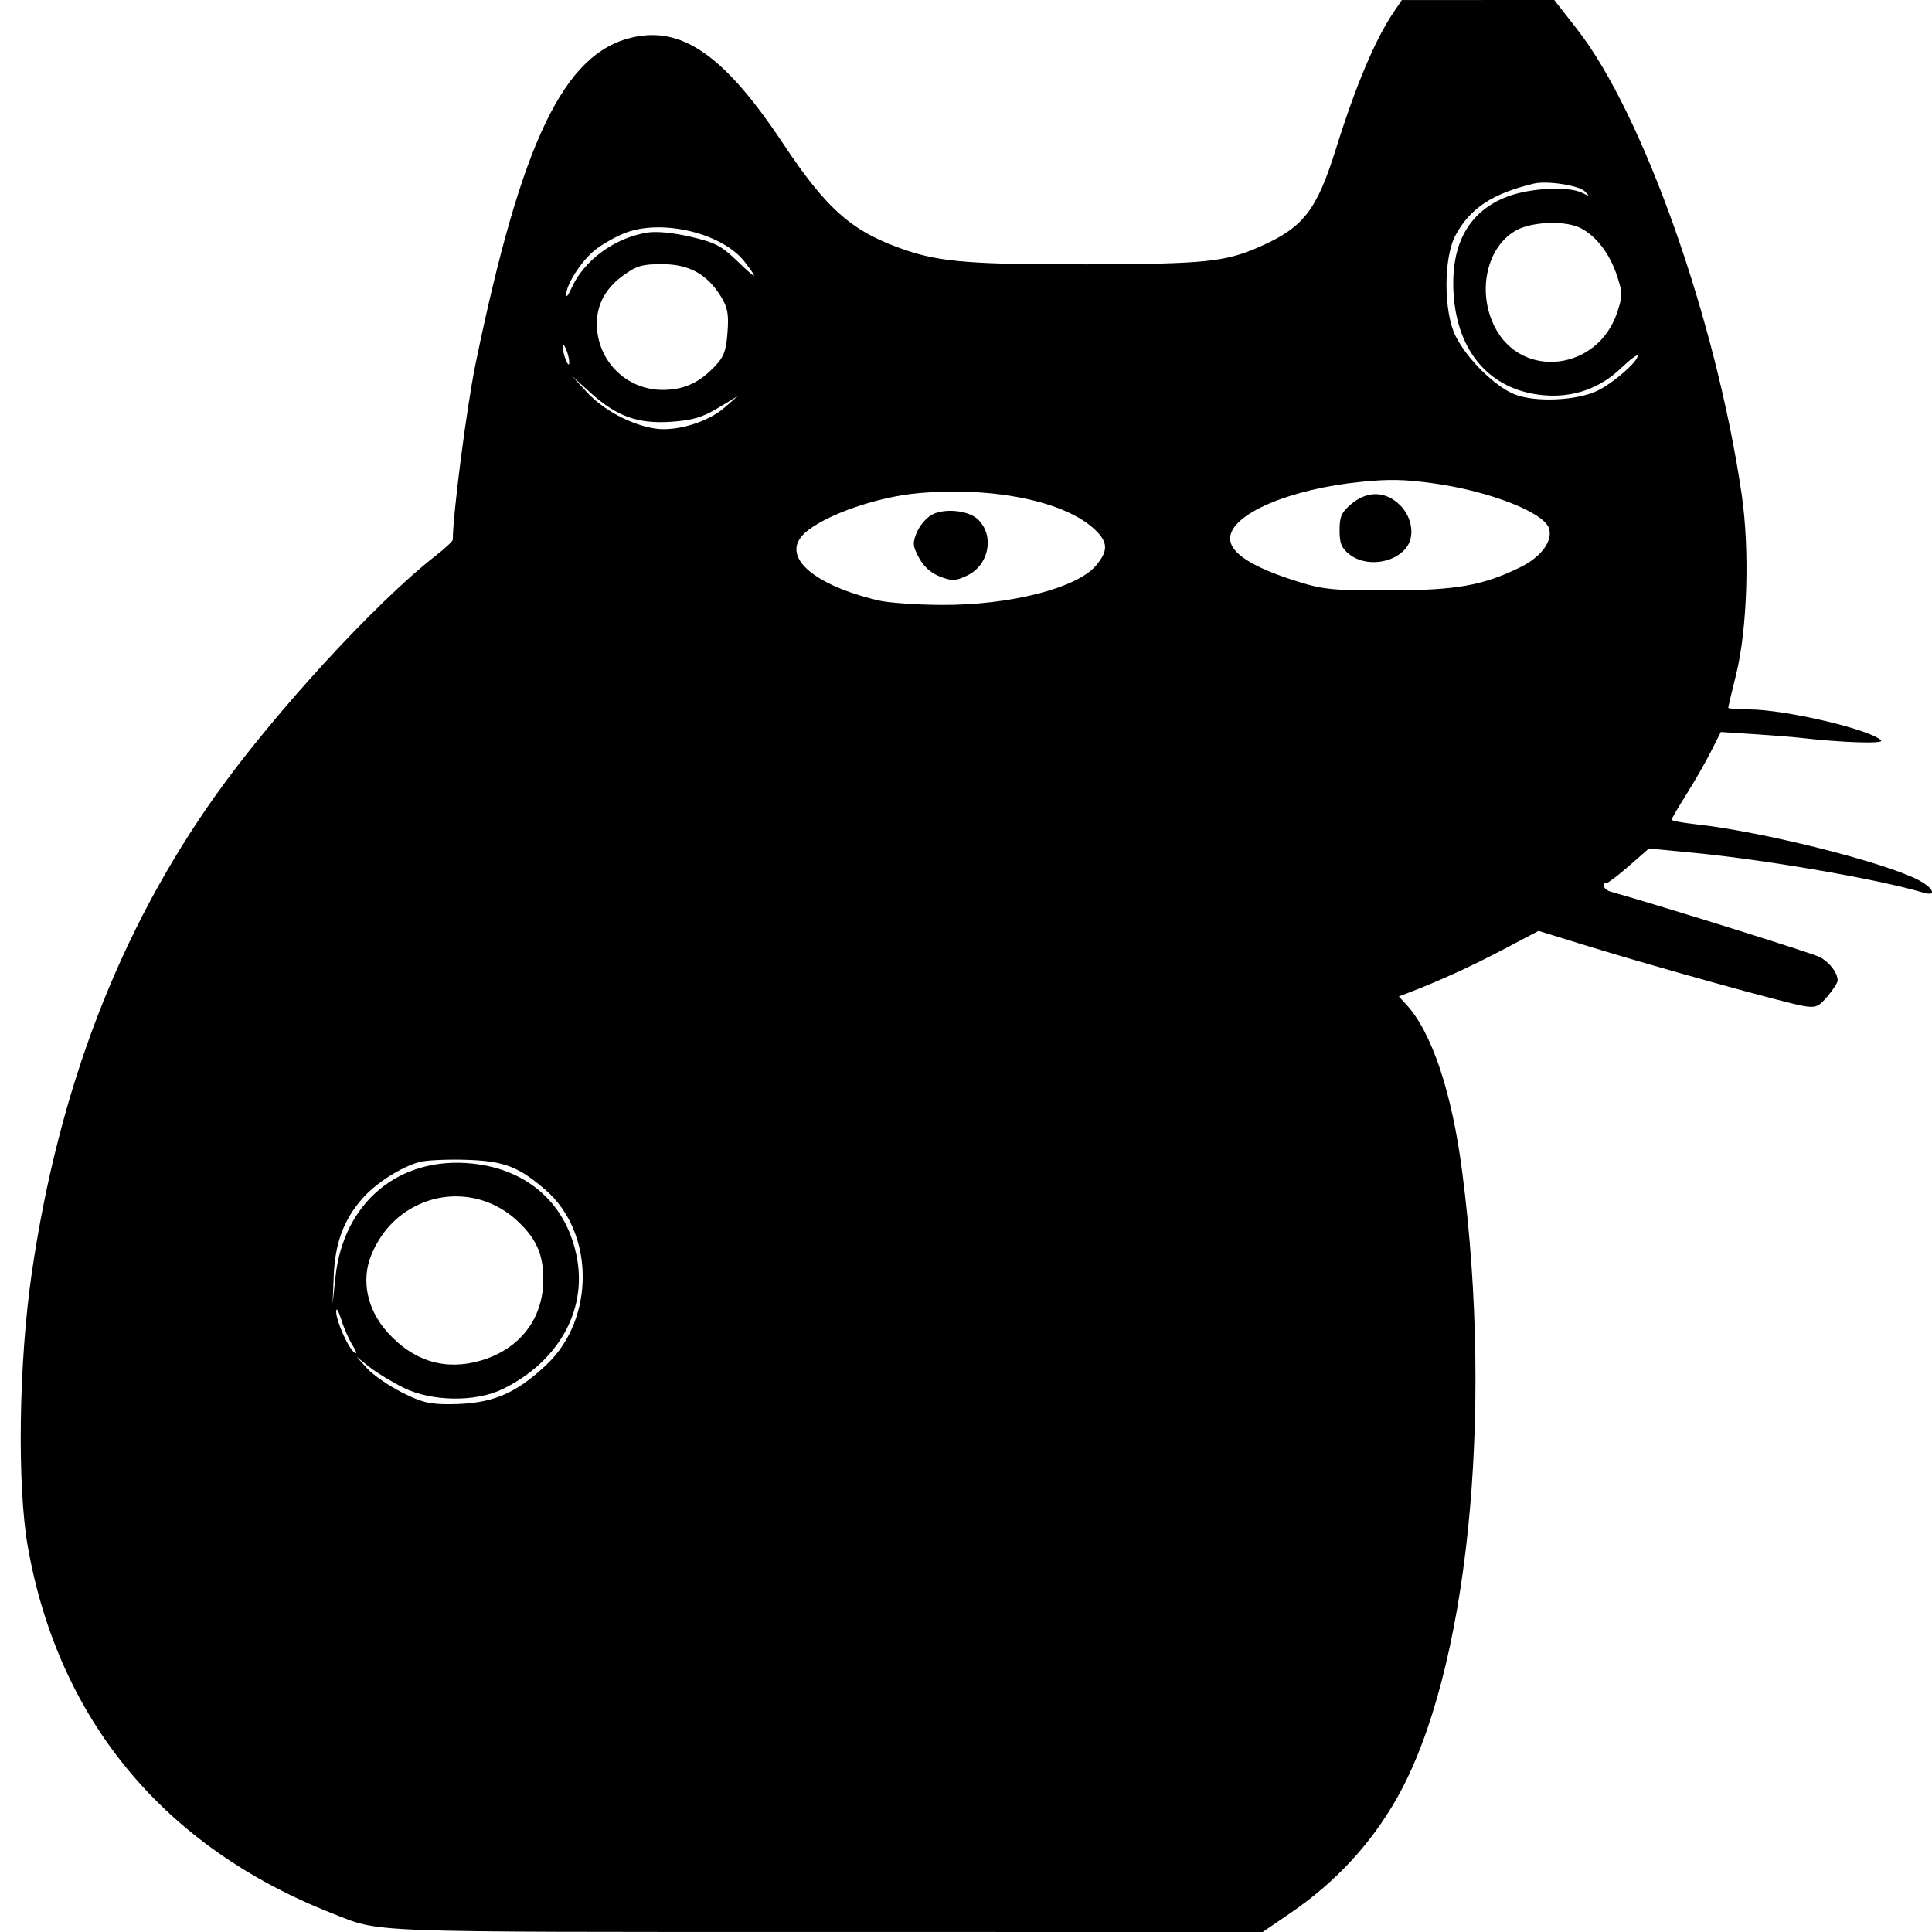
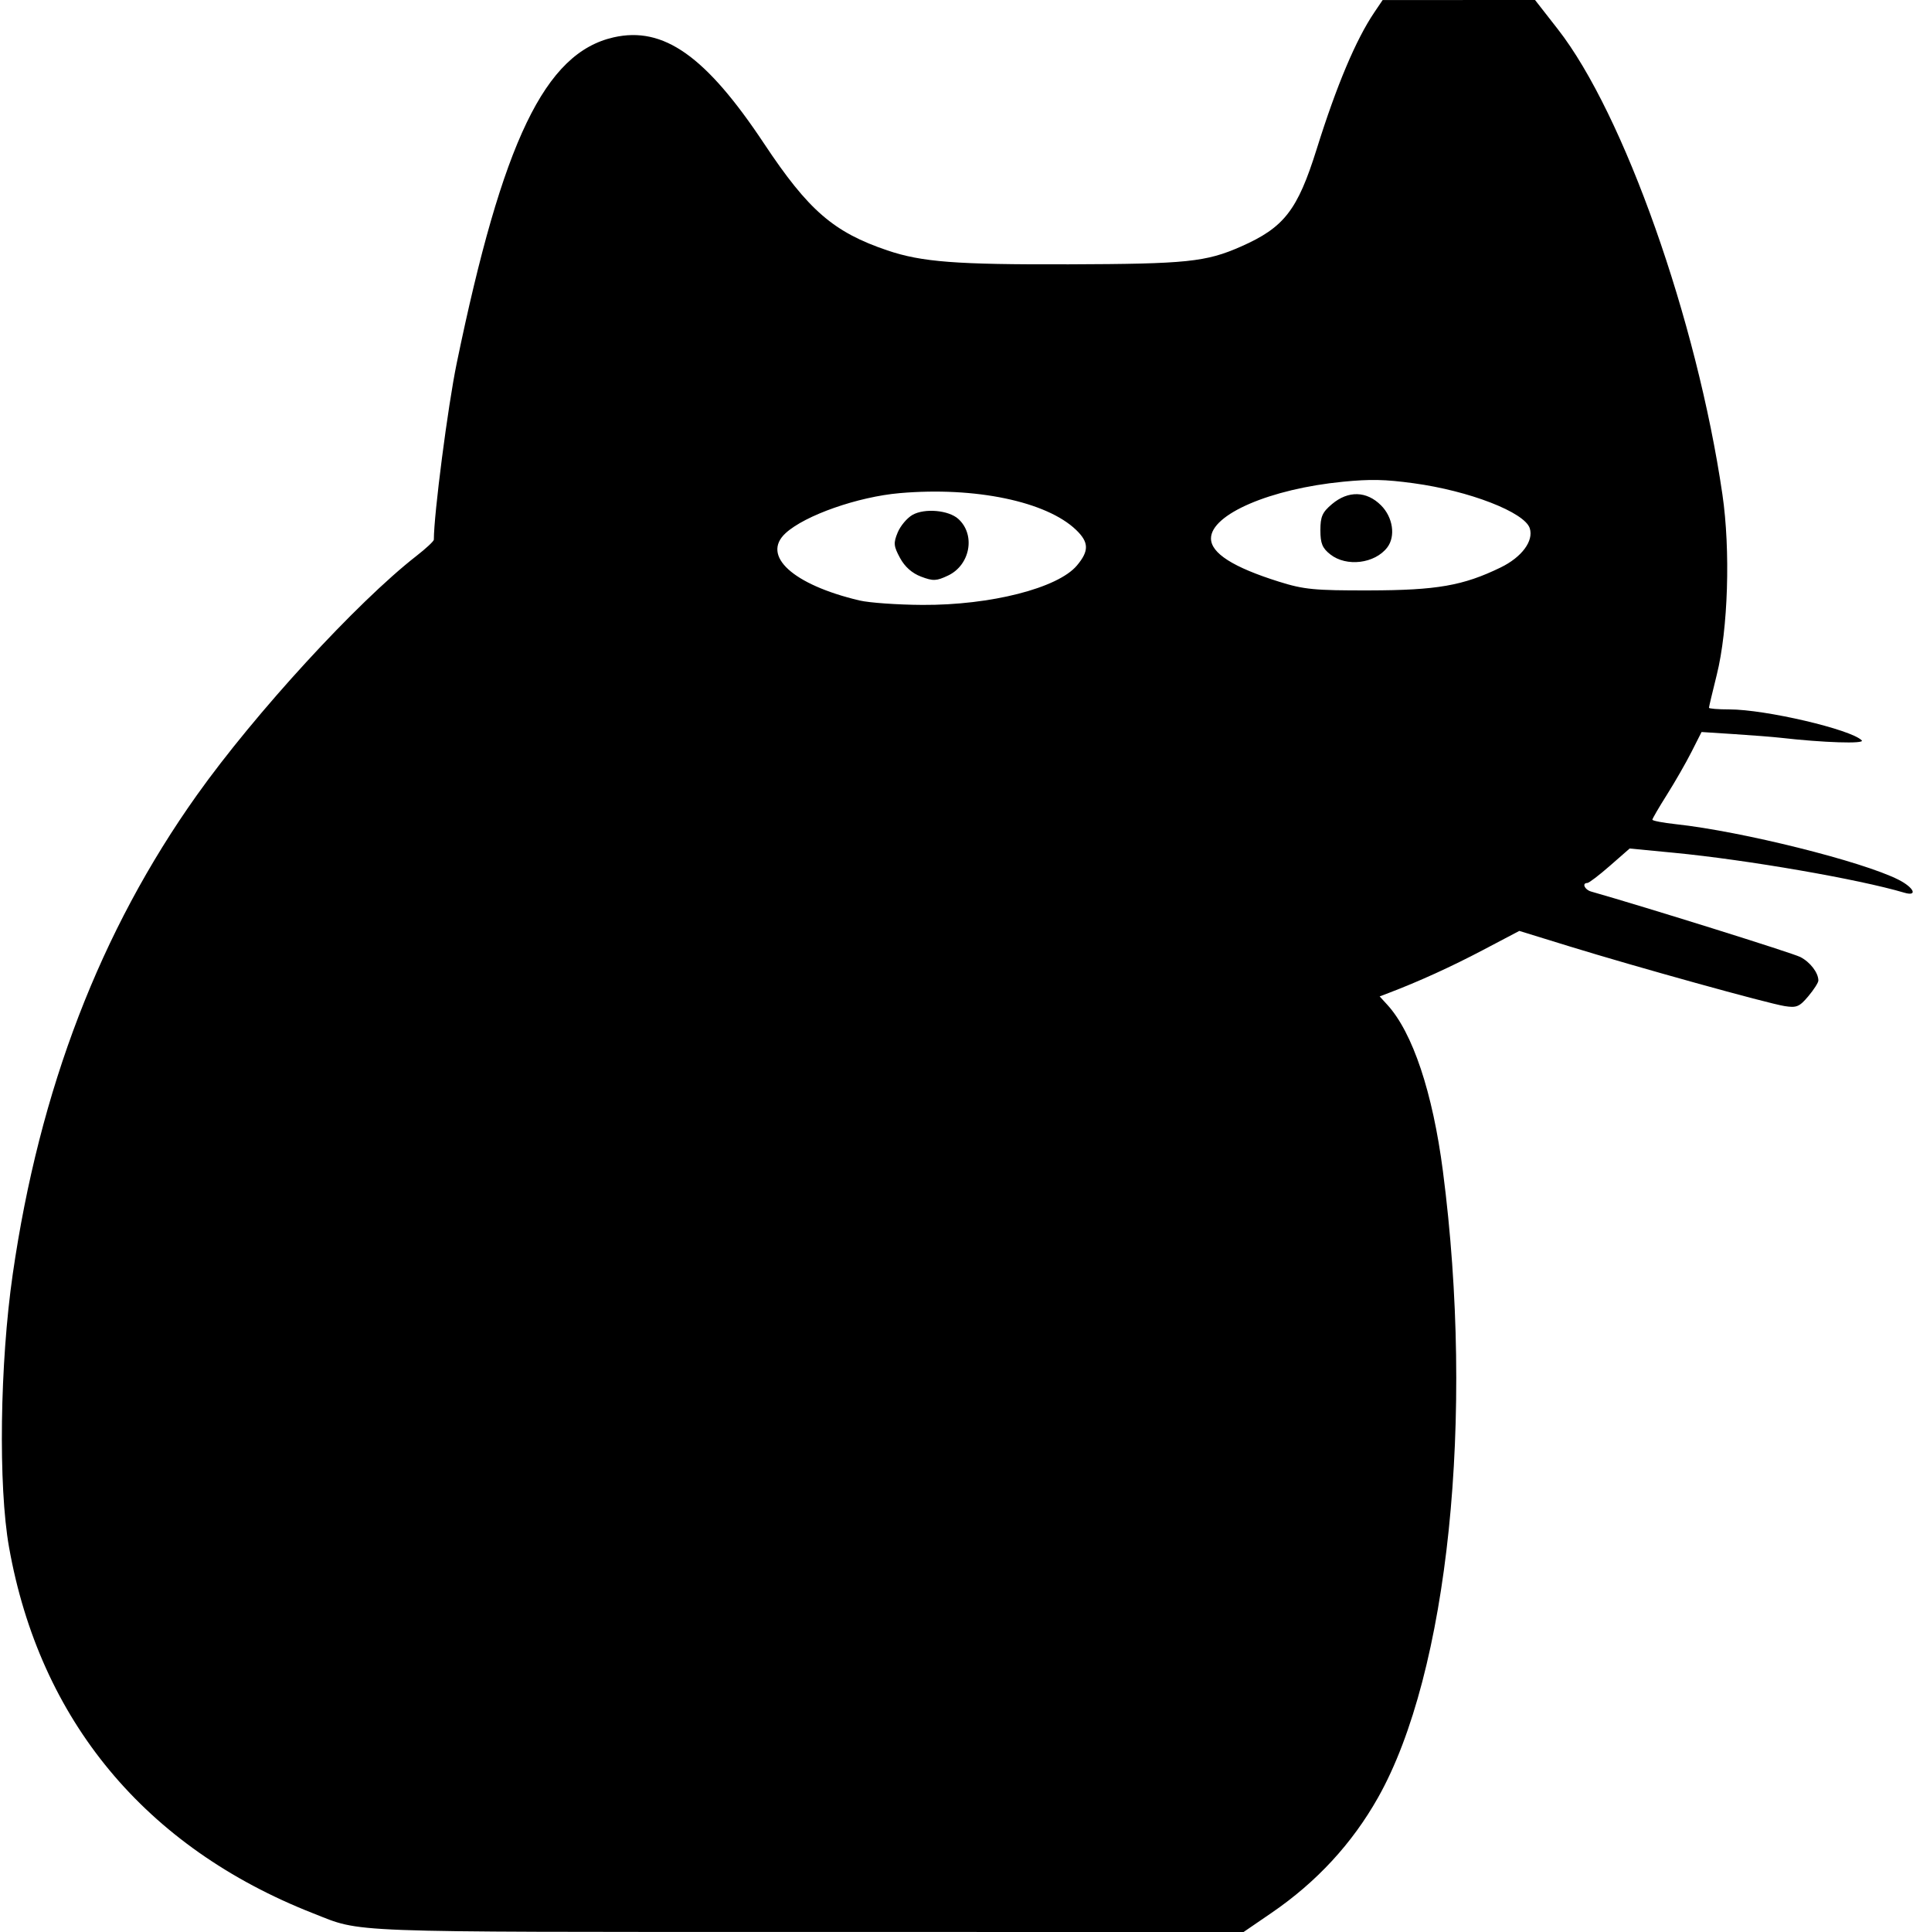
- <svg xmlns="http://www.w3.org/2000/svg" width="512" height="512" viewBox="0 0 512 512">
-   <path fill-rule="evenodd" d="M 369.309 3.257 C 364.415 10.501, 359.311 22.599, 354.020 39.500 C 348.938 55.731, 345.397 60.289, 333.949 65.337 C 324.671 69.428, 319.589 69.952, 288.301 70.049 C 258.391 70.142, 249.349 69.447, 240.209 66.356 C 225.967 61.538, 219.296 55.762, 207.552 38.078 C 192.108 14.824, 180.869 6.891, 167.634 9.902 C 149.441 14.041, 138.235 37.331, 126.048 96.328 C 123.720 107.599, 120 136.323, 120 143.027 C 120 143.415, 117.916 145.356, 115.369 147.340 C 99.595 159.629, 72.653 188.976, 57.193 210.708 C 31.598 246.686, 15.465 288.644, 8.375 337.676 C 4.958 361.300, 4.516 393.815, 7.390 410 C 15.545 455.912, 43.517 489.588, 88 507.049 C 101.212 512.235, 94.403 511.978, 218.572 511.989 L 334.644 512 342.072 506.916 C 353.994 498.755, 363.398 488.576, 370.275 476.388 C 388.886 443.405, 395.924 375.469, 387.476 310.358 C 384.773 289.519, 379.455 273.610, 372.741 266.281 L 370.709 264.061 373.104 263.149 C 381.095 260.108, 389.693 256.193, 398.113 251.761 L 407.727 246.701 421.113 250.826 C 438.659 256.231, 473.485 265.894, 478.056 266.625 C 481.212 267.130, 481.982 266.810, 484.327 264.023 C 485.797 262.276, 487 260.401, 487 259.858 C 487 257.789, 484.838 254.968, 482.220 253.621 C 480.174 252.568, 441.332 240.415, 426.750 236.265 C 425.032 235.776, 424.261 234, 425.767 234 C 426.189 234, 428.884 231.945, 431.756 229.433 L 436.977 224.865 448.738 225.996 C 468.075 227.857, 497.697 232.988, 509.750 236.565 C 513.434 237.659, 512.370 235.228, 508.250 233.138 C 498.688 228.287, 466.765 220.324, 449.250 218.421 C 445.813 218.047, 443 217.511, 443 217.229 C 443 216.947, 444.736 213.967, 446.857 210.608 C 448.978 207.249, 451.912 202.136, 453.376 199.246 L 456.038 193.991 464.769 194.556 C 469.571 194.866, 475.075 195.300, 477 195.521 C 488.302 196.815, 499.423 197.173, 498.500 196.213 C 495.723 193.322, 472.969 188, 463.390 188 C 460.425 188, 458 187.804, 458 187.563 C 458 187.323, 458.932 183.386, 460.072 178.813 C 463.082 166.739, 463.732 145.827, 461.560 131 C 454.792 84.817, 435.454 30.163, 417.950 7.750 L 411.898 0 391.699 0.007 L 371.500 0.014 369.309 3.257 M 406.500 48.651 C 395.489 51.277, 389.533 55.215, 385.698 62.405 C 382.537 68.333, 382.547 82.568, 385.718 89 C 388.740 95.131, 396.305 102.569, 401.559 104.576 C 407.058 106.676, 417.940 106.159, 423.350 103.540 C 427.475 101.544, 434 95.885, 434 94.303 C 434 93.775, 432.021 95.239, 429.602 97.557 C 423.960 102.963, 416.844 105.445, 409.024 104.736 C 395.026 103.467, 386.146 93.399, 385.207 77.733 C 384.419 64.603, 389.293 55.905, 399.598 52.049 C 405.646 49.786, 415.777 49.307, 419.316 51.117 C 421.265 52.114, 421.339 52.070, 420 50.714 C 418.432 49.125, 409.947 47.829, 406.500 48.651 M 401.990 60.945 C 394.033 65.154, 391.297 77.271, 396.166 86.735 C 403.325 100.649, 423.442 98.229, 428.554 82.839 C 430.038 78.369, 430.033 77.617, 428.490 72.969 C 426.580 67.220, 423.040 62.589, 418.931 60.464 C 414.995 58.429, 406.279 58.676, 401.990 60.945 M 166 61.602 C 163.525 62.501, 159.795 64.585, 157.712 66.233 C 154.067 69.115, 149.958 75.529, 150.039 78.210 C 150.061 78.920, 150.668 78.150, 151.389 76.500 C 154.629 69.083, 162.800 63.046, 171.500 61.642 C 173.989 61.240, 178.334 61.655, 183 62.739 C 189.435 64.233, 191.174 65.130, 195.250 69.057 C 200.643 74.251, 201.125 74.342, 197.400 69.458 C 191.660 61.933, 175.921 57.995, 166 61.602 M 165.073 73.062 C 159.936 76.783, 157.606 81.813, 158.274 87.738 C 159.303 96.870, 166.957 103.565, 176.098 103.328 C 181.482 103.189, 185.365 101.373, 189.436 97.090 C 191.846 94.556, 192.449 92.936, 192.802 88.057 C 193.155 83.176, 192.835 81.469, 191.014 78.523 C 187.371 72.628, 182.562 70, 175.418 70 C 170.180 70, 168.692 70.440, 165.073 73.062 M 149.141 92 C 149.141 92.825, 149.527 94.400, 150 95.500 C 150.542 96.761, 150.859 96.945, 150.859 96 C 150.859 95.175, 150.473 93.600, 150 92.500 C 149.458 91.239, 149.141 91.055, 149.141 92 M 155.500 103.903 C 159.927 108.702, 167.277 112.619, 173.647 113.574 C 179.222 114.410, 187.576 111.885, 192 108.026 L 195.500 104.973 190.279 108.118 C 186.158 110.601, 183.577 111.369, 178.026 111.766 C 169.122 112.403, 163.462 110.389, 156.528 104.116 L 151.500 99.567 155.500 103.903 M 361 127.662 C 341.743 129.543, 326 136.304, 326 142.694 C 326 146.602, 331.874 150.339, 344 154.146 C 350.636 156.229, 353.401 156.496, 368 156.464 C 385.907 156.424, 392.830 155.215, 402.767 150.393 C 408.368 147.674, 411.571 143.374, 410.503 140.008 C 409.154 135.758, 394.473 130.068, 379.678 128.061 C 372.087 127.031, 368.287 126.950, 361 127.662 M 243.500 130.684 C 232.406 131.649, 218.405 136.556, 213.250 141.285 C 206.733 147.263, 215.160 154.950, 232.815 159.130 C 235.392 159.740, 242.900 160.270, 249.500 160.307 C 267.586 160.408, 285.412 155.865, 290.458 149.867 C 293.717 145.995, 293.667 143.722, 290.250 140.436 C 282.405 132.890, 263.492 128.945, 243.500 130.684 M 358.077 133.589 C 355.512 135.747, 355 136.899, 355 140.516 C 355 144.012, 355.512 145.257, 357.635 146.927 C 361.912 150.292, 369.426 149.375, 372.718 145.087 C 374.983 142.137, 374.240 137.086, 371.077 133.923 C 367.246 130.092, 362.381 129.967, 358.077 133.589 M 246.888 136.445 C 245.451 137.256, 243.683 139.352, 242.957 141.103 C 241.795 143.909, 241.868 144.713, 243.569 147.860 C 244.835 150.203, 246.755 151.907, 249.146 152.812 C 252.351 154.025, 253.217 153.991, 256.304 152.526 C 262.194 149.731, 263.647 141.705, 259.021 137.519 C 256.450 135.192, 250.104 134.631, 246.888 136.445 M 111.332 307.904 C 106.524 309.133, 99.651 313.494, 96.039 317.609 C 91.107 323.225, 88.798 329.431, 88.450 338 L 88.146 345.500 88.891 338.500 C 91.005 318.614, 105.805 306.336, 125.217 308.365 C 140.096 309.920, 150.390 319.305, 152.953 333.652 C 155.446 347.603, 147.771 361.003, 133.216 368.116 C 126.085 371.601, 114.448 371.458, 107 367.794 C 103.975 366.306, 99.925 363.848, 98 362.334 L 94.500 359.579 97.335 362.683 C 98.895 364.390, 103.002 367.225, 106.464 368.982 C 111.718 371.649, 113.850 372.167, 119.384 372.125 C 130.342 372.041, 136.534 369.493, 144.835 361.651 C 157.761 349.440, 157.600 326.579, 144.508 315.284 C 137.383 309.136, 133.464 307.658, 123.500 307.362 C 118.550 307.215, 113.074 307.459, 111.332 307.904 M 110.278 319.549 C 104.924 322.217, 100.892 326.620, 98.449 332.468 C 95.624 339.229, 97.253 347.060, 102.748 353.143 C 109.629 360.759, 118.029 363.296, 127.369 360.581 C 137.688 357.581, 143.935 349.546, 143.978 339.218 C 144.006 332.554, 142.263 328.488, 137.366 323.793 C 129.996 316.726, 119.304 315.051, 110.278 319.549 M 89.089 347.500 C 89.033 350.001, 92.380 357.499, 94 358.500 C 94.664 358.910, 94.442 358.078, 93.506 356.650 C 92.570 355.221, 91.204 352.128, 90.469 349.776 C 89.735 347.424, 89.114 346.400, 89.089 347.500" />
+ <svg xmlns="http://www.w3.org/2000/svg" width="507" height="512" fill="none" viewBox="0 0 507 512">
+   <path fill="#000" fill-rule="evenodd" d="M364.309 3.257C359.415 10.501 354.311 22.599 349.02 39.5C343.938 55.731 340.397 60.289 328.949 65.337C319.671 69.428 314.589 69.952 283.301 70.049C253.391 70.142 244.349 69.447 235.209 66.356C220.967 61.538 214.296 55.762 202.552 38.078C187.108 14.824 175.869 6.891 162.634 9.902C144.441 14.041 133.235 37.331 121.048 96.328C118.72 107.599 115 136.323 115 143.027C115 143.415 112.916 145.356 110.369 147.34C94.595 159.629 67.653 188.976 52.193 210.708C26.598 246.686 10.465 288.644 3.375 337.676C-0.042 361.3 -0.484 393.815 2.39 410C10.545 455.912 38.517 489.588 83 507.049C96.212 512.235 89.403 511.978 213.572 511.989L329.644 512L337.072 506.916C348.994 498.755 358.398 488.576 365.275 476.388C383.886 443.405 390.924 375.469 382.476 310.358C379.773 289.519 374.455 273.61 367.741 266.281L365.709 264.061L368.104 263.149C376.095 260.108 384.693 256.193 393.113 251.761L402.727 246.701L416.113 250.826C433.659 256.231 468.485 265.894 473.056 266.625C476.212 267.13 476.982 266.81 479.327 264.023C480.797 262.276 482 260.401 482 259.858C482 257.789 479.838 254.968 477.22 253.621C475.174 252.568 436.332 240.415 421.75 236.265C420.032 235.776 419.261 234 420.767 234C421.189 234 423.884 231.945 426.756 229.433L431.977 224.865L443.738 225.996C463.075 227.857 492.697 232.988 504.75 236.565C508.434 237.659 507.37 235.228 503.25 233.138C493.688 228.287 461.765 220.324 444.25 218.421C440.813 218.047 438 217.511 438 217.229C438 216.947 439.736 213.967 441.857 210.608C443.978 207.249 446.912 202.136 448.376 199.246L451.038 193.991L459.769 194.556C464.571 194.866 470.075 195.3 472 195.521C483.302 196.815 494.423 197.173 493.5 196.213C490.723 193.322 467.969 188 458.39 188C455.425 188 453 187.804 453 187.563C453 187.323 453.932 183.386 455.072 178.813C458.082 166.739 458.732 145.827 456.56 131C449.792 84.817 430.454 30.163 412.95 7.75L406.898 0L386.699 0.007L366.5 0.014L364.309 3.257ZM356 127.662C336.743 129.543 321 136.304 321 142.694C321 146.602 326.874 150.339 339 154.146C345.636 156.229 348.401 156.496 363 156.464C380.907 156.424 387.83 155.215 397.767 150.393C403.368 147.674 406.571 143.374 405.503 140.008C404.154 135.758 389.473 130.068 374.678 128.061C367.087 127.031 363.287 126.95 356 127.662ZM238.5 130.684C227.406 131.649 213.405 136.556 208.25 141.285C201.733 147.263 210.16 154.95 227.815 159.13C230.392 159.74 237.9 160.27 244.5 160.307C262.586 160.408 280.412 155.865 285.458 149.867C288.717 145.995 288.667 143.722 285.25 140.436C277.405 132.89 258.492 128.945 238.5 130.684ZM353.077 133.589C350.512 135.747 350 136.899 350 140.516C350 144.012 350.512 145.257 352.635 146.927C356.912 150.292 364.426 149.375 367.718 145.087C369.983 142.137 369.24 137.086 366.077 133.923C362.246 130.092 357.381 129.967 353.077 133.589ZM241.888 136.445C240.451 137.256 238.683 139.352 237.957 141.103C236.795 143.909 236.868 144.713 238.569 147.86C239.835 150.203 241.755 151.907 244.146 152.812C247.351 154.025 248.217 153.991 251.304 152.526C257.194 149.731 258.647 141.705 254.021 137.519C251.45 135.192 245.104 134.631 241.888 136.445Z" clip-rule="evenodd" />
</svg>
